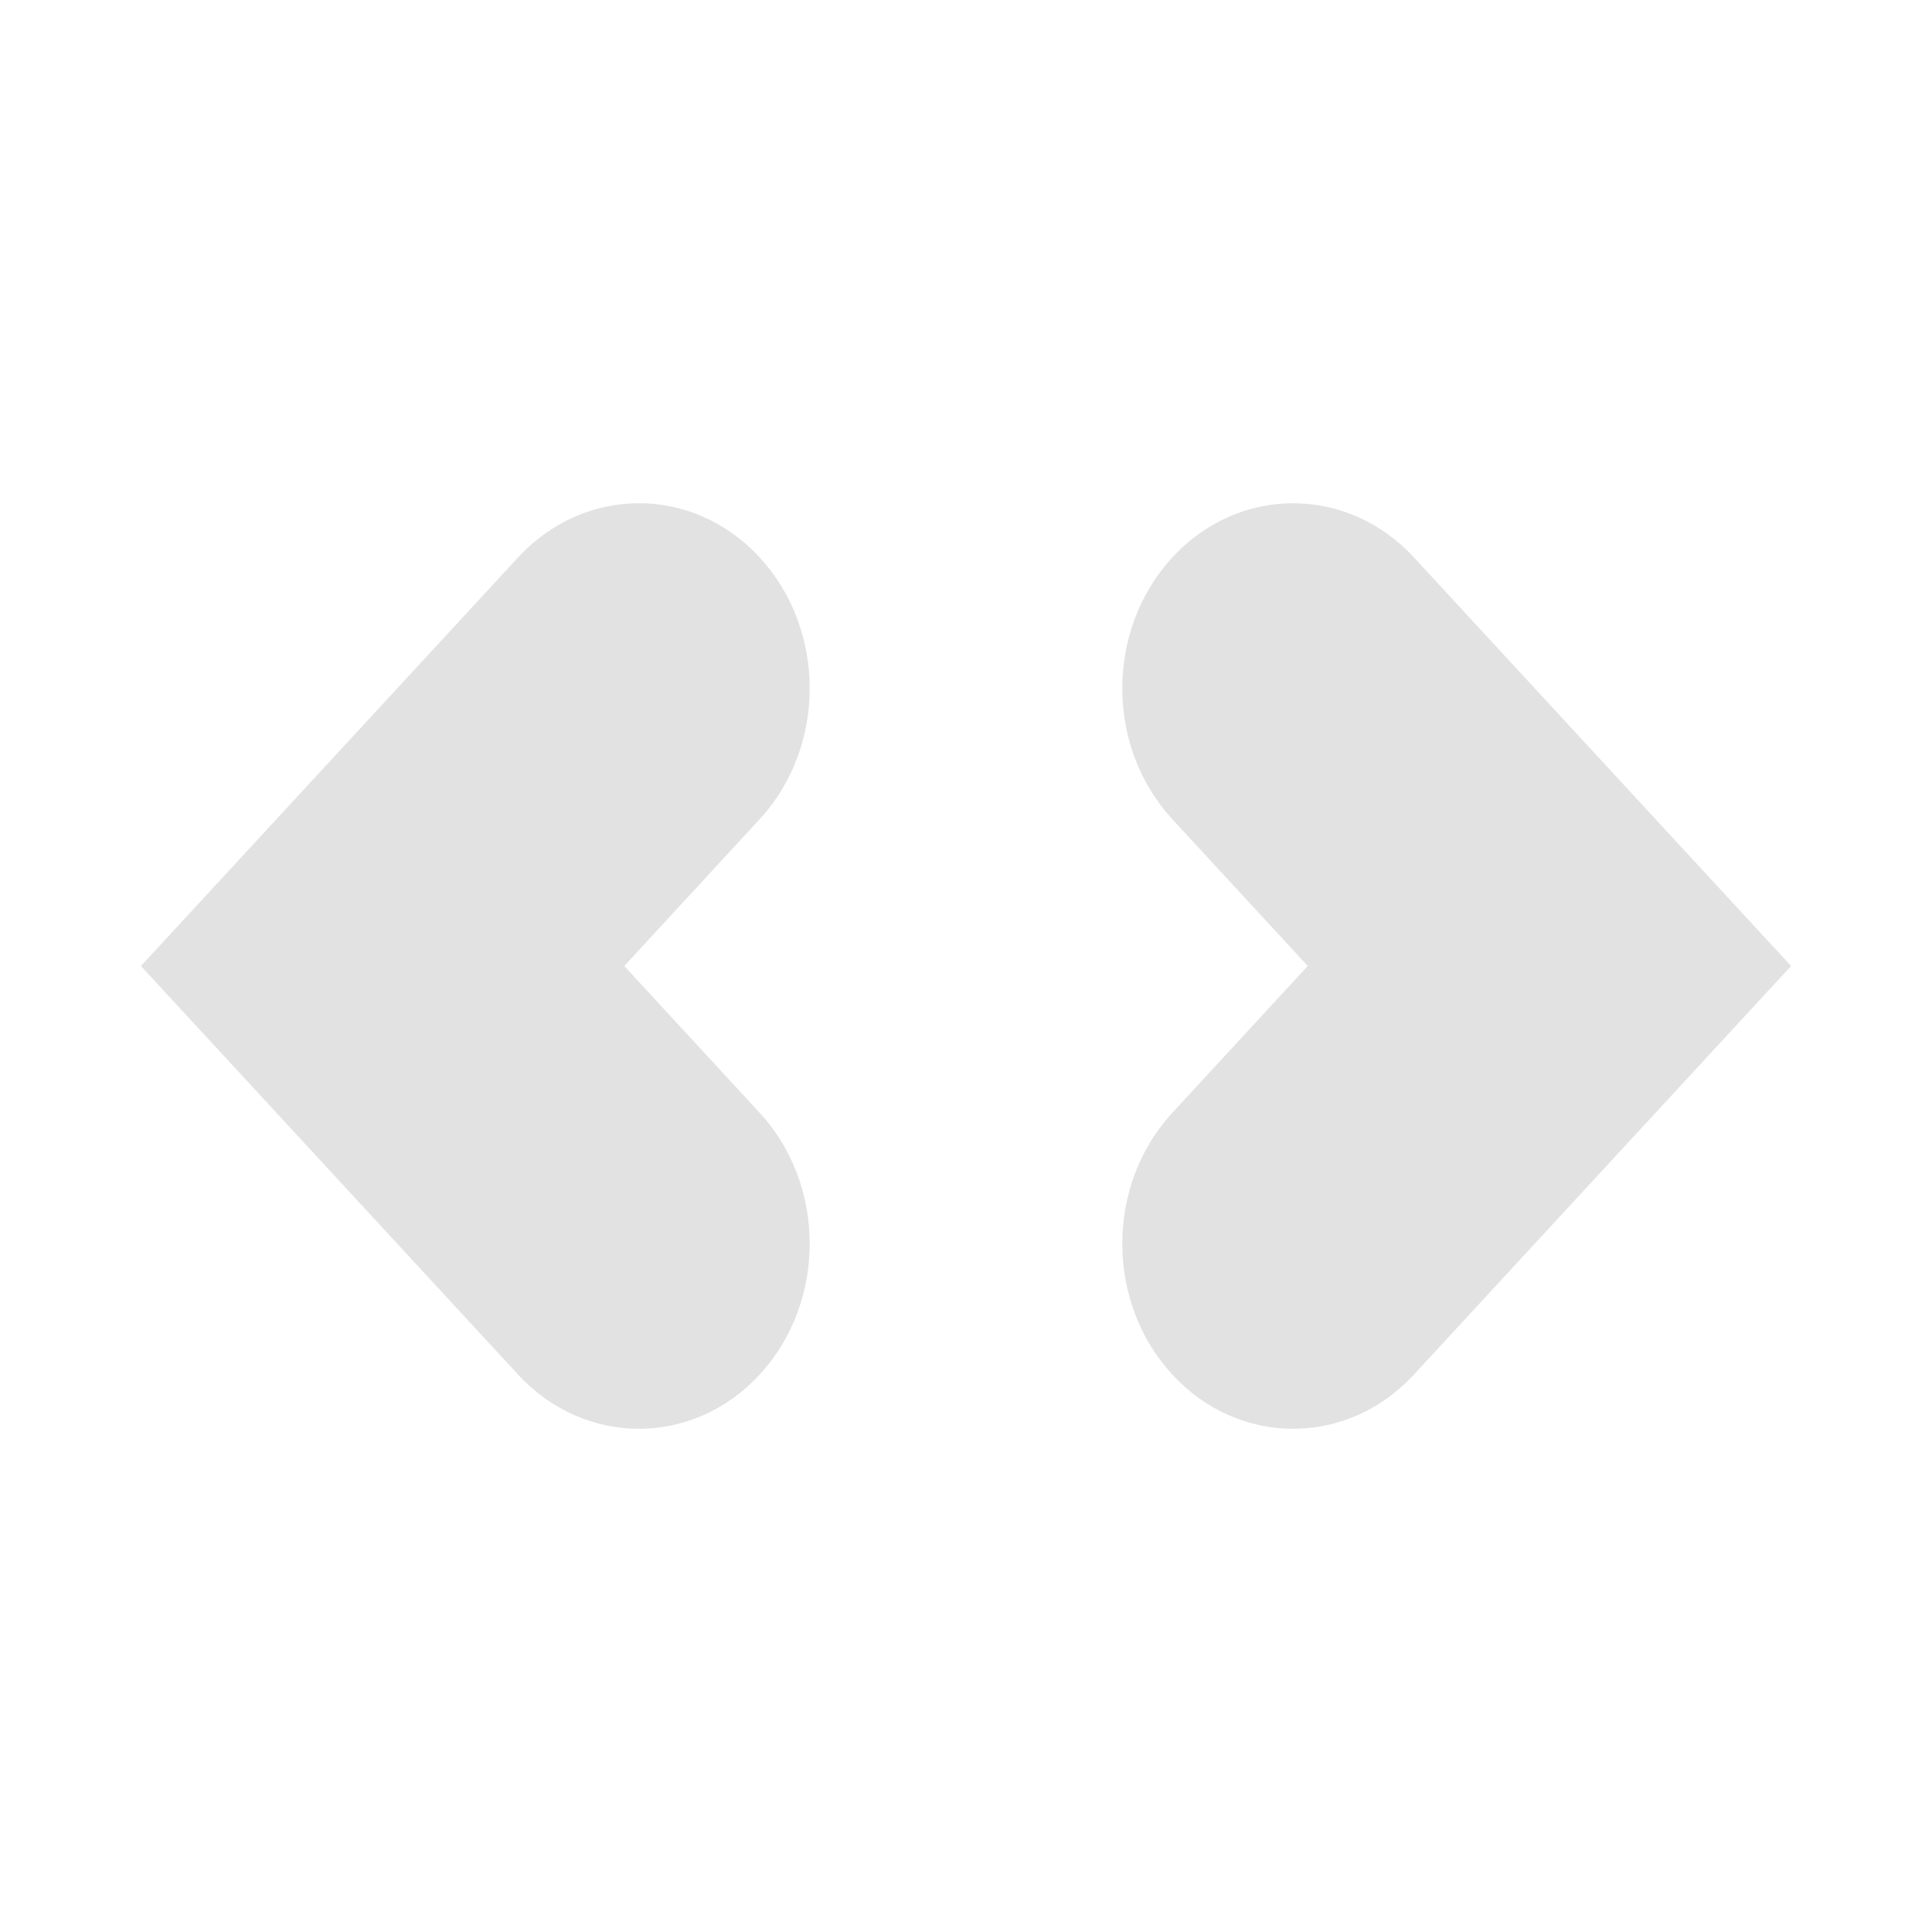
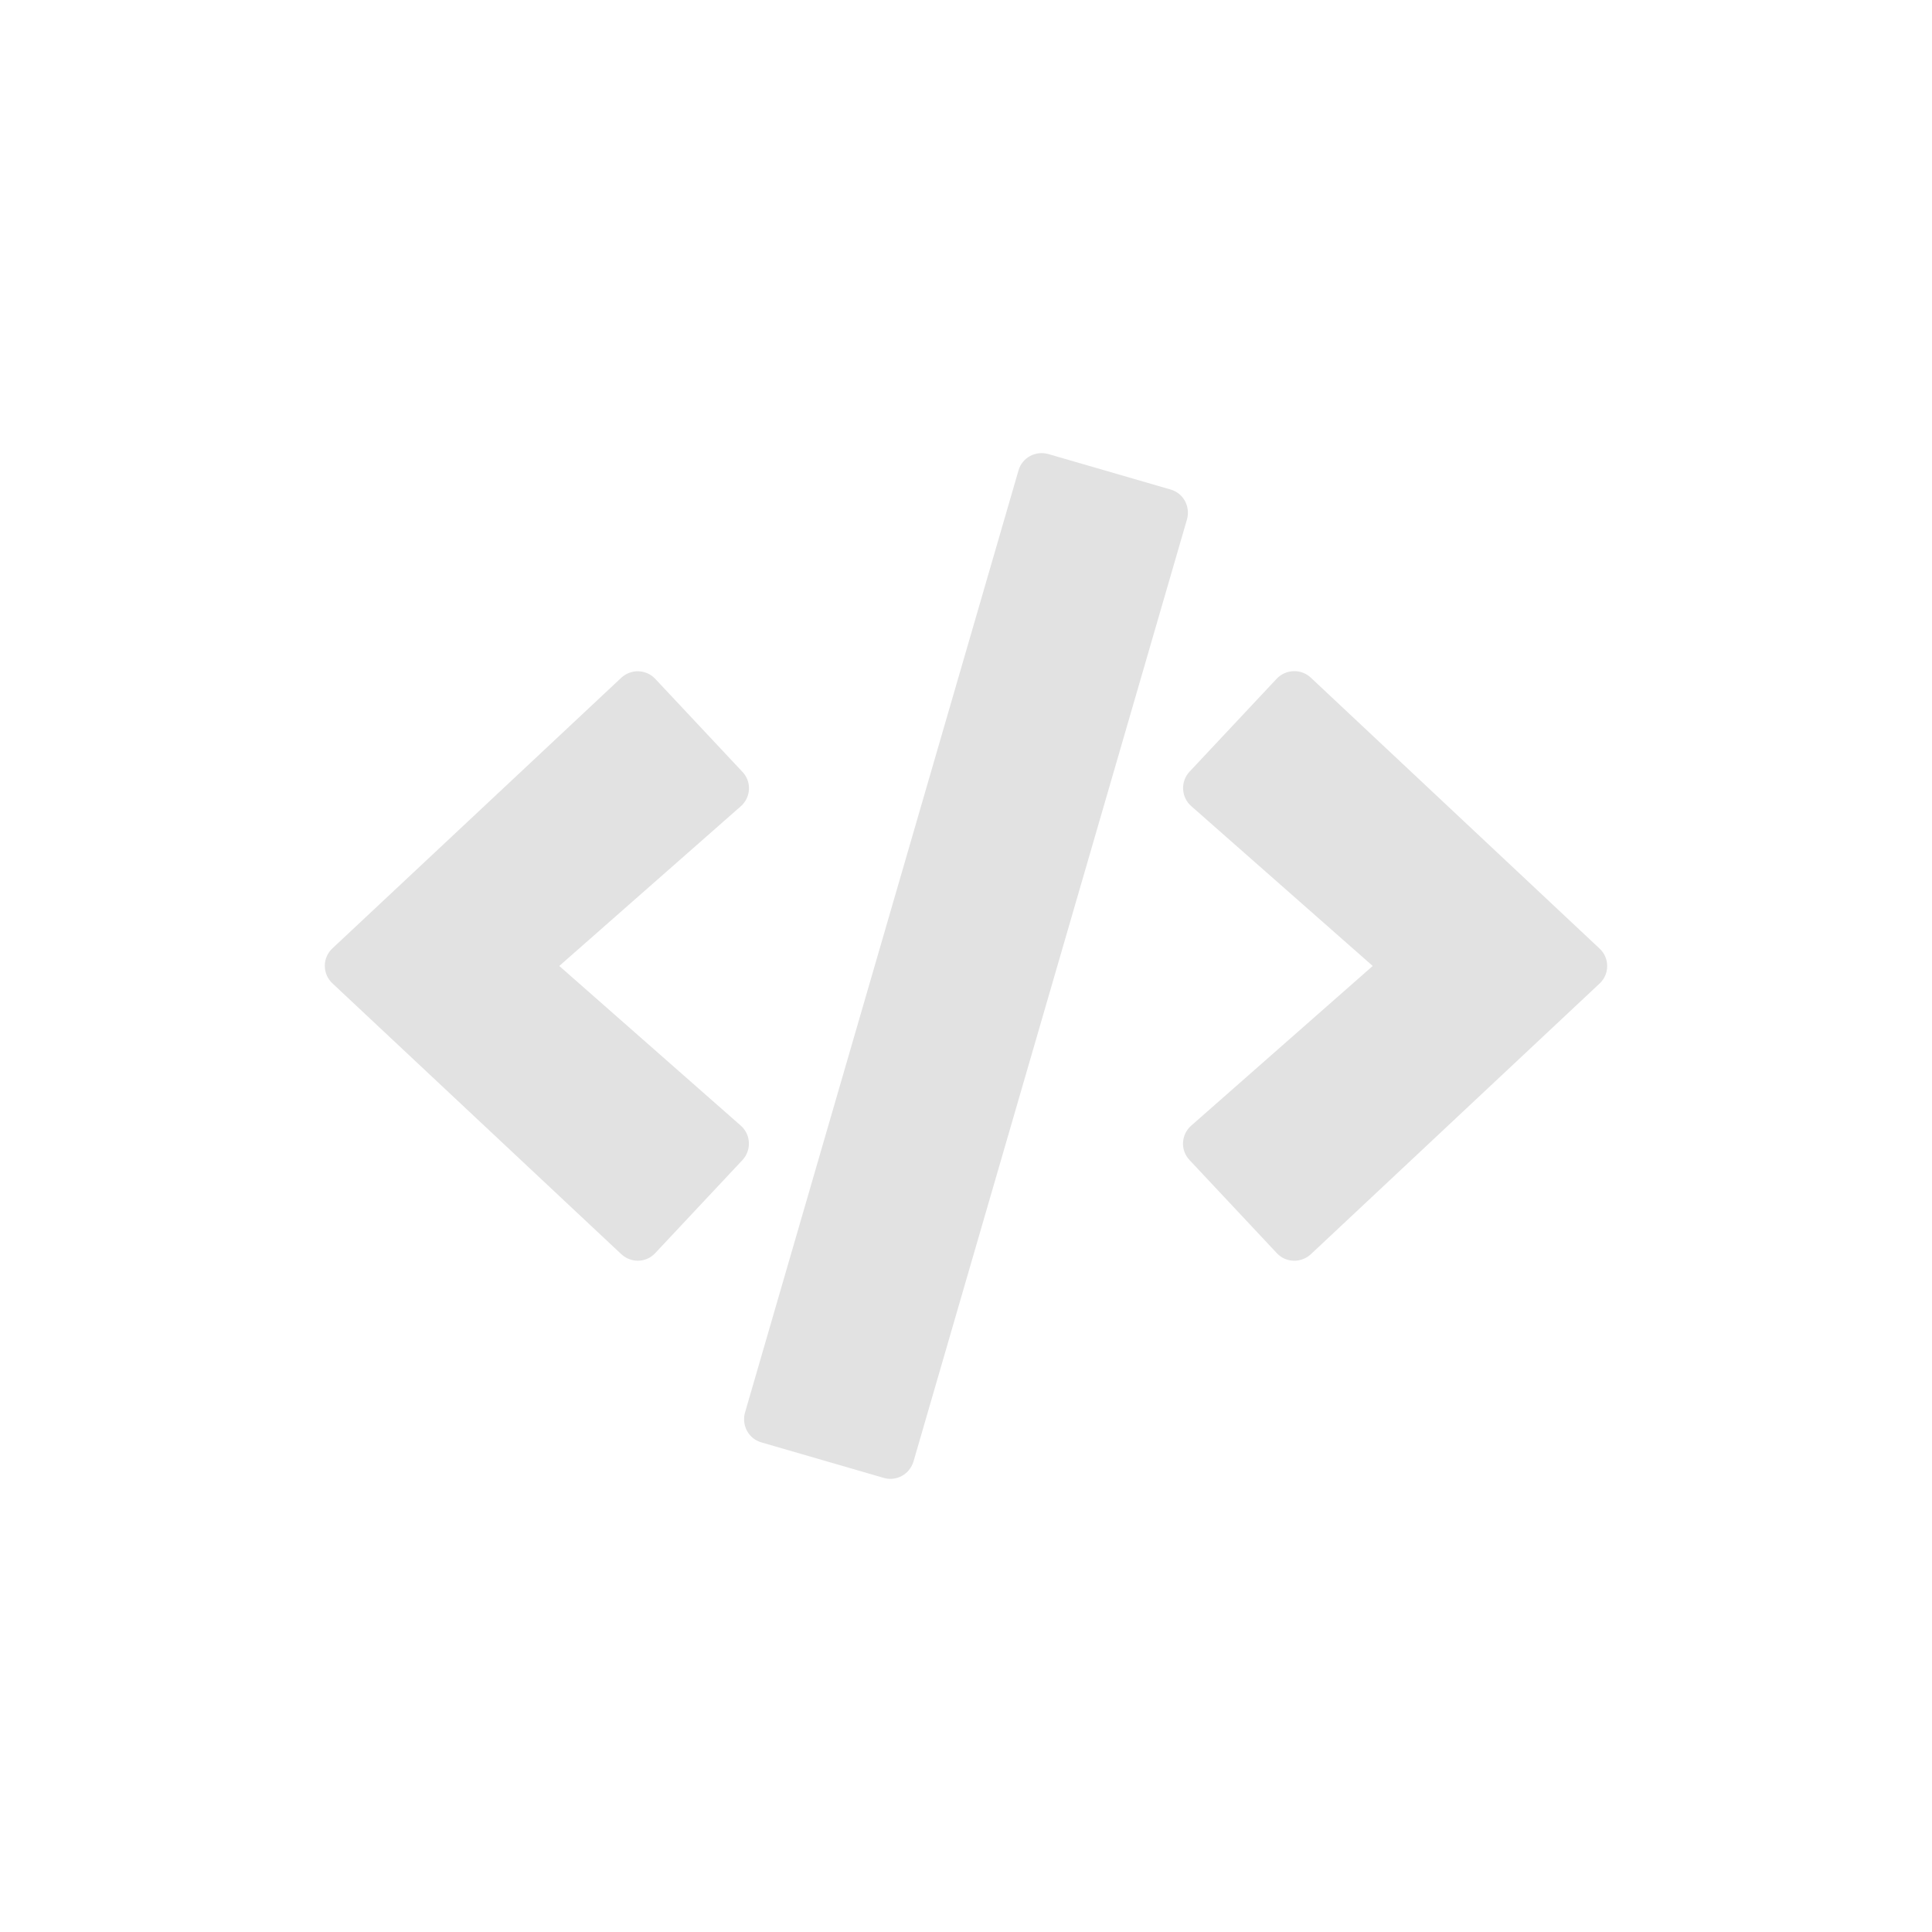
<svg xmlns="http://www.w3.org/2000/svg" version="1.1" width="1080" height="1080" viewBox="0 0 1080 1080" xml:space="preserve">
  <defs>
</defs>
  <rect x="0" y="0" width="100%" height="100%" fill="transparent" />
-   <g transform="matrix(1 0 0 1 540 540)" id="54e6f626-ff4d-4913-b48c-18e90b6389e0">
- </g>
-   <g transform="matrix(1 0 0 1 540 540)" id="b6a20425-67b2-4379-931f-2947eadf90e7">
+   <g transform="matrix(1 0 0 1 540 540)" id="8236f702-c2d2-400b-89b3-db2dd32ede59">
    <rect style="stroke: none; stroke-width: 1; stroke-dasharray: none; stroke-linecap: butt; stroke-dashoffset: 0; stroke-linejoin: miter; stroke-miterlimit: 4; fill: rgb(255,255,255); fill-rule: nonzero; opacity: 1; visibility: hidden;" vector-effect="non-scaling-stroke" x="-540" y="-540" rx="0" ry="0" width="1080" height="1080" />
  </g>
-   <g transform="matrix(NaN NaN NaN NaN 0 0)">
-     <g style="">
+   <g transform="matrix(1 0 0 1 540 540)" id="8e5f6117-f142-4ec8-b943-b0caa414c09a">
</g>
+   <g transform="matrix(1 0 0 1 540 540)">
+     <rect style="stroke: none; stroke-width: 1; stroke-dasharray: none; stroke-linecap: butt; stroke-dashoffset: 0; stroke-linejoin: miter; stroke-miterlimit: 4; fill: rgb(255,255,255); fill-rule: nonzero; opacity: 1; visibility: hidden;" vector-effect="non-scaling-stroke" x="-540" y="-540" rx="0" ry="0" width="1080" height="1080" />
  </g>
-   <g transform="matrix(NaN NaN NaN NaN 0 0)">
-     <g style="">
- </g>
-   </g>
-   <g transform="matrix(NaN NaN NaN NaN 0 0)">
-     <g style="">
- </g>
-   </g>
-   <g transform="matrix(NaN NaN NaN NaN 0 0)">
-     <g style="">
- </g>
-   </g>
-   <g transform="matrix(47.76 0 0 51.74 540 540)">
-     <g style="" vector-effect="non-scaling-stroke">
-       <g transform="matrix(1 0 0 1 -5.74 0)">
-         <path style="stroke: none; stroke-width: 1; stroke-dasharray: none; stroke-linecap: butt; stroke-dashoffset: 0; stroke-linejoin: miter; stroke-miterlimit: 4; fill: rgb(226,226,226); fill-rule: nonzero; opacity: 1;" vector-effect="non-scaling-stroke" transform=" translate(-6.26, -13)" d="M 8.171 18 C 7.659 18 7.148 17.805 6.757 17.414 L 2.343 13 L 6.757 8.586 C 7.538 7.805 8.806 7.805 9.585 8.586 C 10.366 9.367 10.366 10.633 9.585 11.414 L 8 13 L 9.585 14.586 C 10.366 15.367 10.366 16.633 9.585 17.414 C 9.195 17.805 8.683 18 8.171 18 z" stroke-linecap="round" />
-       </g>
-       <g transform="matrix(1 0 0 1 5.74 0)">
-         <path style="stroke: none; stroke-width: 1; stroke-dasharray: none; stroke-linecap: butt; stroke-dashoffset: 0; stroke-linejoin: miter; stroke-miterlimit: 4; fill: rgb(226,226,226); fill-rule: nonzero; opacity: 1;" vector-effect="non-scaling-stroke" transform=" translate(-17.74, -13)" d="M 15.829 18 C 15.317 18 14.805 17.805 14.415 17.414 C 13.634 16.633 13.634 15.367 14.415 14.586 L 16 13 L 14.415 11.414 C 13.634 10.633 13.634 9.367 14.415 8.586 C 15.194 7.805 16.462 7.805 17.243 8.586 L 21.657 13 L 17.243 17.414 C 16.853 17.805 16.341 18 15.829 18 z" stroke-linecap="round" />
-       </g>
-     </g>
-   </g>
-   <g transform="matrix(NaN NaN NaN NaN 0 0)">
-     <g style="">
- </g>
+   <g transform="matrix(1.12 0 0 1.12 540 540)" id="9edb3e6e-f055-4572-a00a-139619502f33">
+     <path style="stroke: rgb(0,0,0); stroke-width: 0; stroke-dasharray: none; stroke-linecap: butt; stroke-dashoffset: 0; stroke-linejoin: miter; stroke-miterlimit: 4; fill: rgb(226,226,226); fill-rule: nonzero; opacity: 1;" vector-effect="non-scaling-stroke" transform=" translate(-320, -256.02)" d="M 278.9 511.5 L 217.9 493.8 C 211.5 492 207.9 485.3 209.7 478.9 L 346.2 8.7 C 348 2.3 354.7 -1.3 361.1 0.5 L 422.1 18.2 C 428.5 20 432.1 26.7 430.3 33.1 L 293.8 503.3 C 291.9 509.7 285.3 513.4 278.9 511.5 z M 164.9 399.3 L 208.4 352.9 C 213 348 212.7 340.2 207.6 335.7 L 117 256 L 207.6 176.3 C 212.7 171.8 213.1 164 208.4 159.1 L 164.9 112.7 C 160.4 107.9 152.8 107.6 147.9 112.2 L 3.8 247.2 C -1.3 251.9 -1.3 260 3.8 264.7 L 147.9 399.8 C 152.8 404.4 160.4 404.2 164.9 399.3 z M 492.1 399.9 L 636.2 264.8 C 641.3 260.1 641.3 252 636.2 247.3 L 492.1 112.1 C 487.3 107.6 479.7 107.8 475.1 112.6 L 431.6 159 C 427 163.9 427.3 171.7 432.4 176.2 L 523 256 L 432.4 335.7 C 427.3 340.2 426.9 348 431.6 352.9 L 475.1 399.3 C 479.6 404.2 487.2 404.4 492.1 399.9 z" stroke-linecap="round" />
  </g>
</svg>
